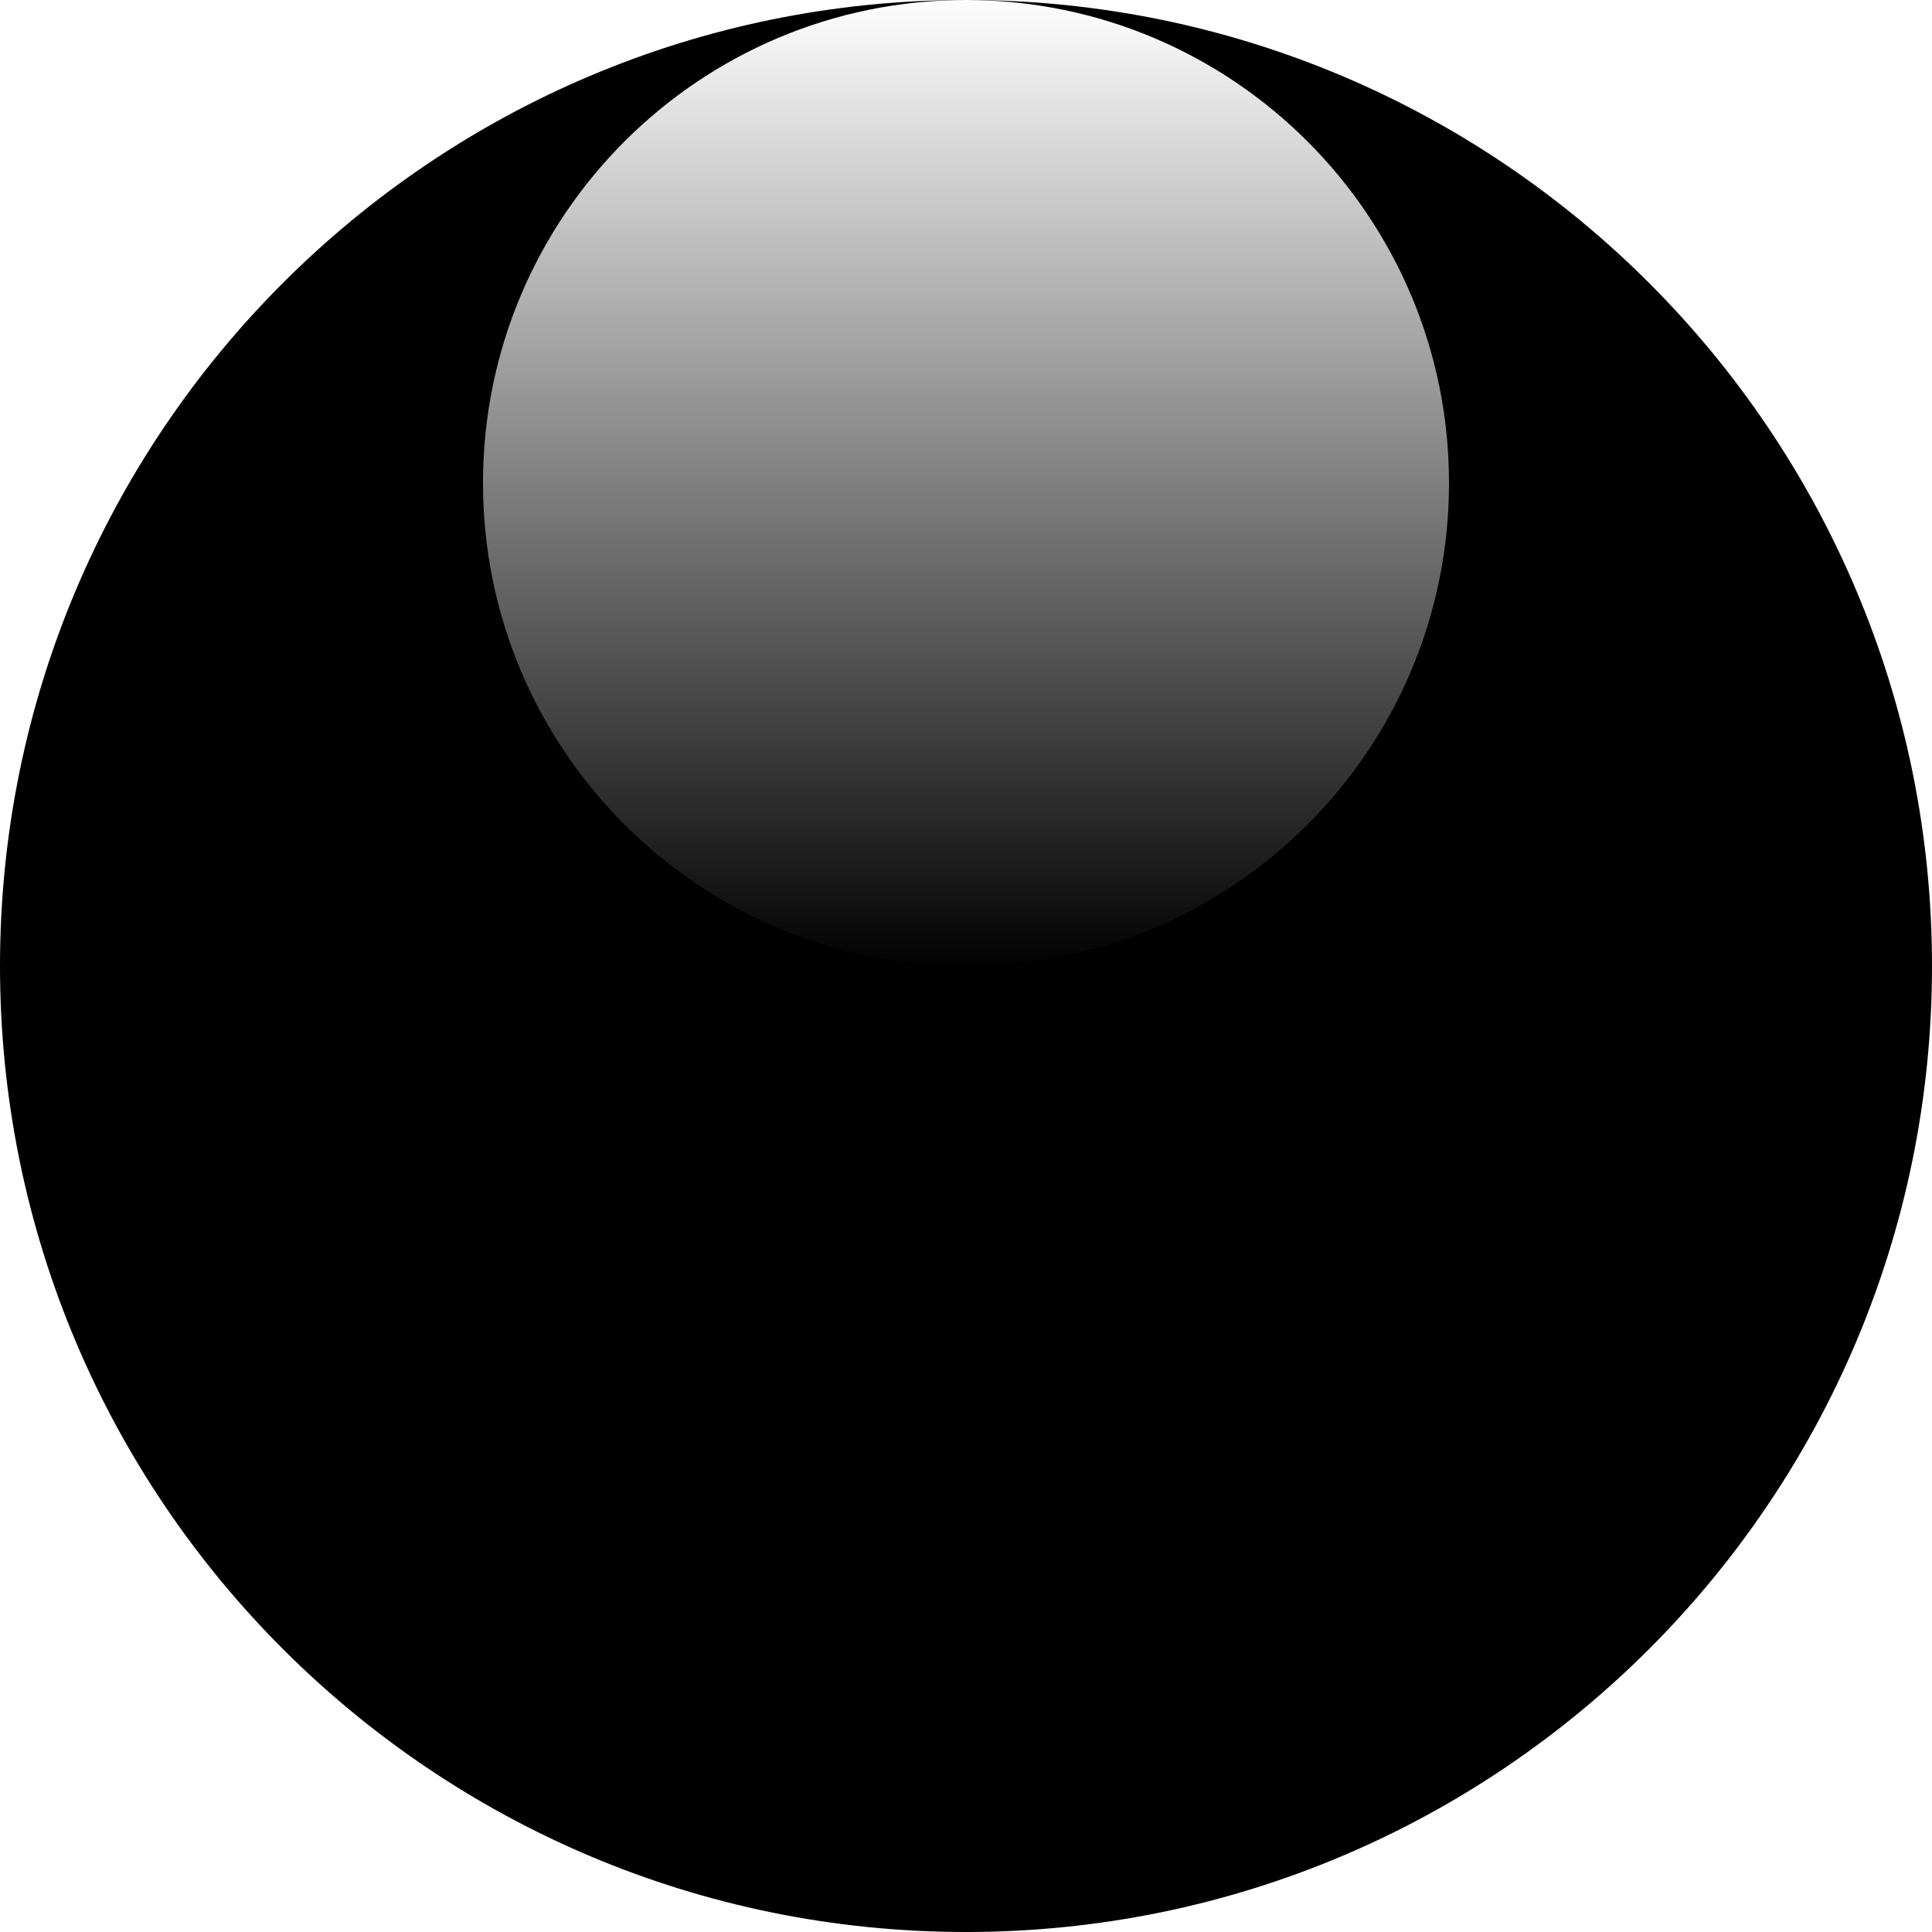
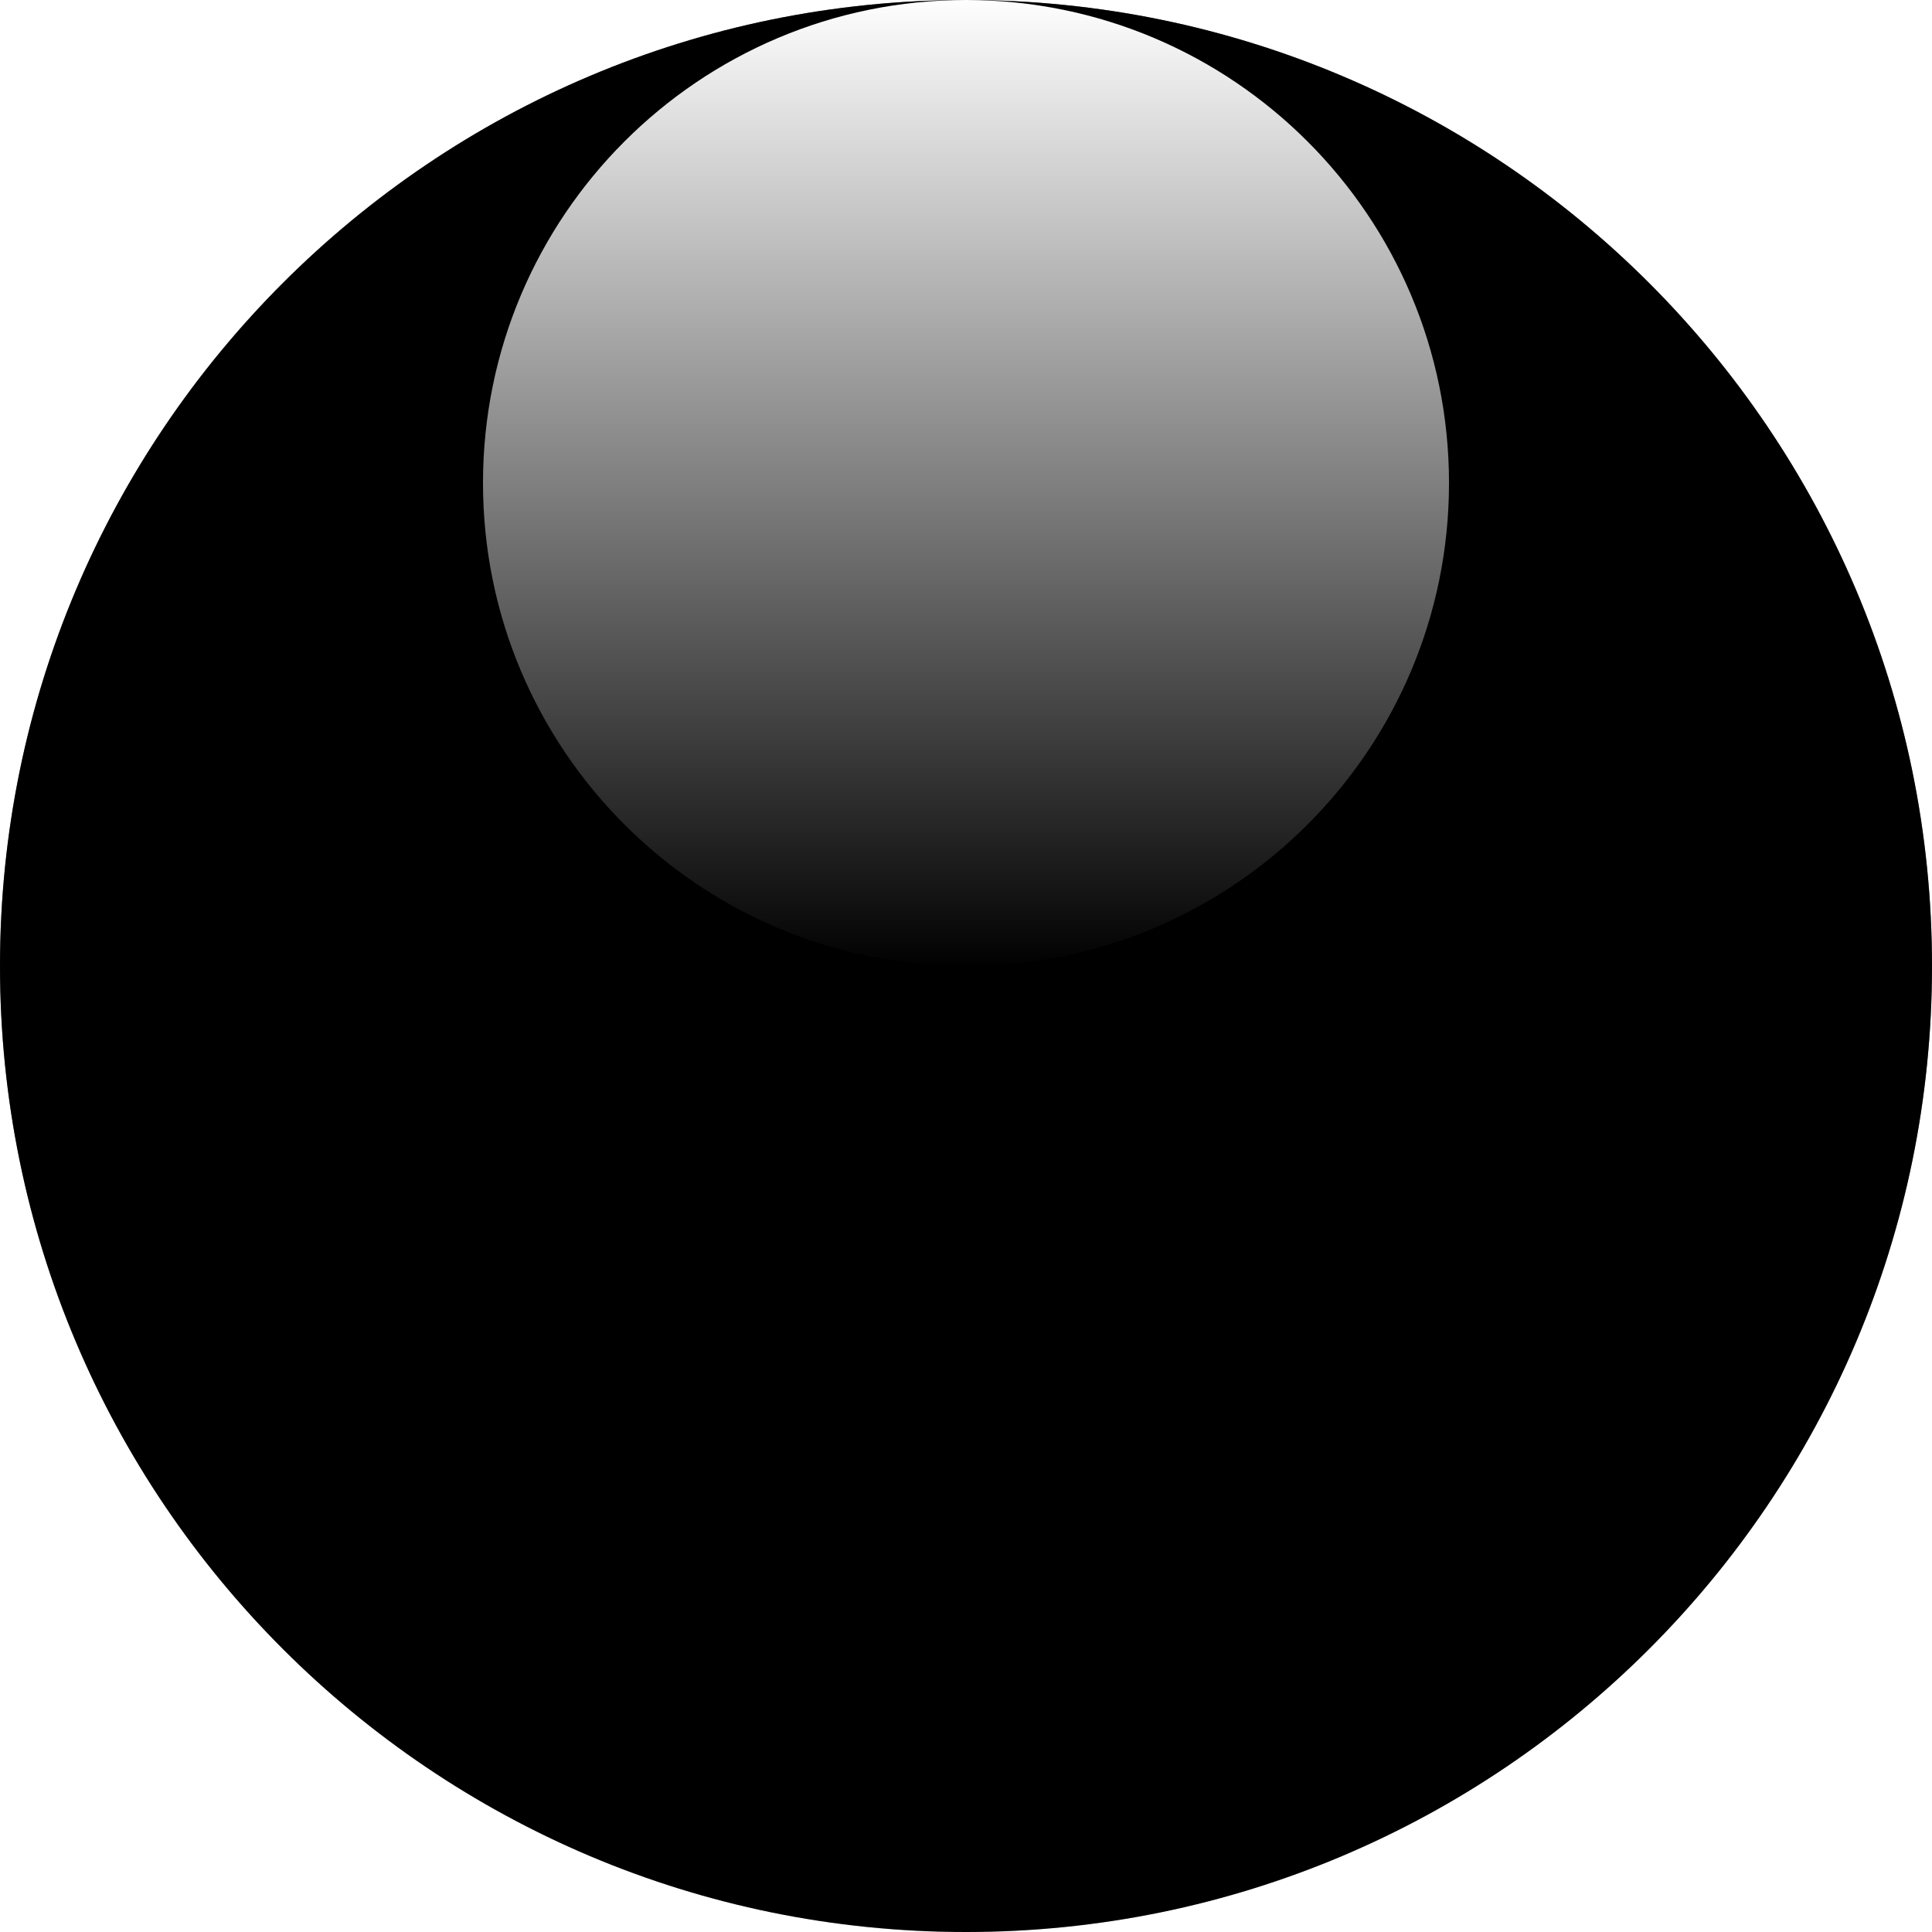
<svg xmlns="http://www.w3.org/2000/svg" height="64" width="64">
  <defs>
    <radialGradient cx="50%" cy="75%" id="glass-gradient">
-       <stop offset="0%" stop-color="#000000" />
-       <stop offset="100%" stop-color="#000000" />
+       <stop offset="0%" stop-color="#000000" stop-opacity="0" />
+       <stop offset="100%" stop-color="#000000" stop-opacity="0.5" />
    </radialGradient>
    <linearGradient id="highlight-gradient" x1="50%" x2="50%" y1="0%" y2="100%">
-       <stop offset="0%" stop-color="#FFFFFF" />
+       <stop offset="0%" stop-color="#FFFFFF" stop-opacity="1" />
      <stop offset="100%" stop-color="#FFFFFF" stop-opacity="0" />
    </linearGradient>
  </defs>
+   <circle cx="32" cy="32" fill="#000000" r="32" />
  <circle cx="32" cy="32" fill="url(#glass-gradient)" r="32" />
  <circle cx="32" cy="16" fill="url(#highlight-gradient)" r="16" />
</svg>
